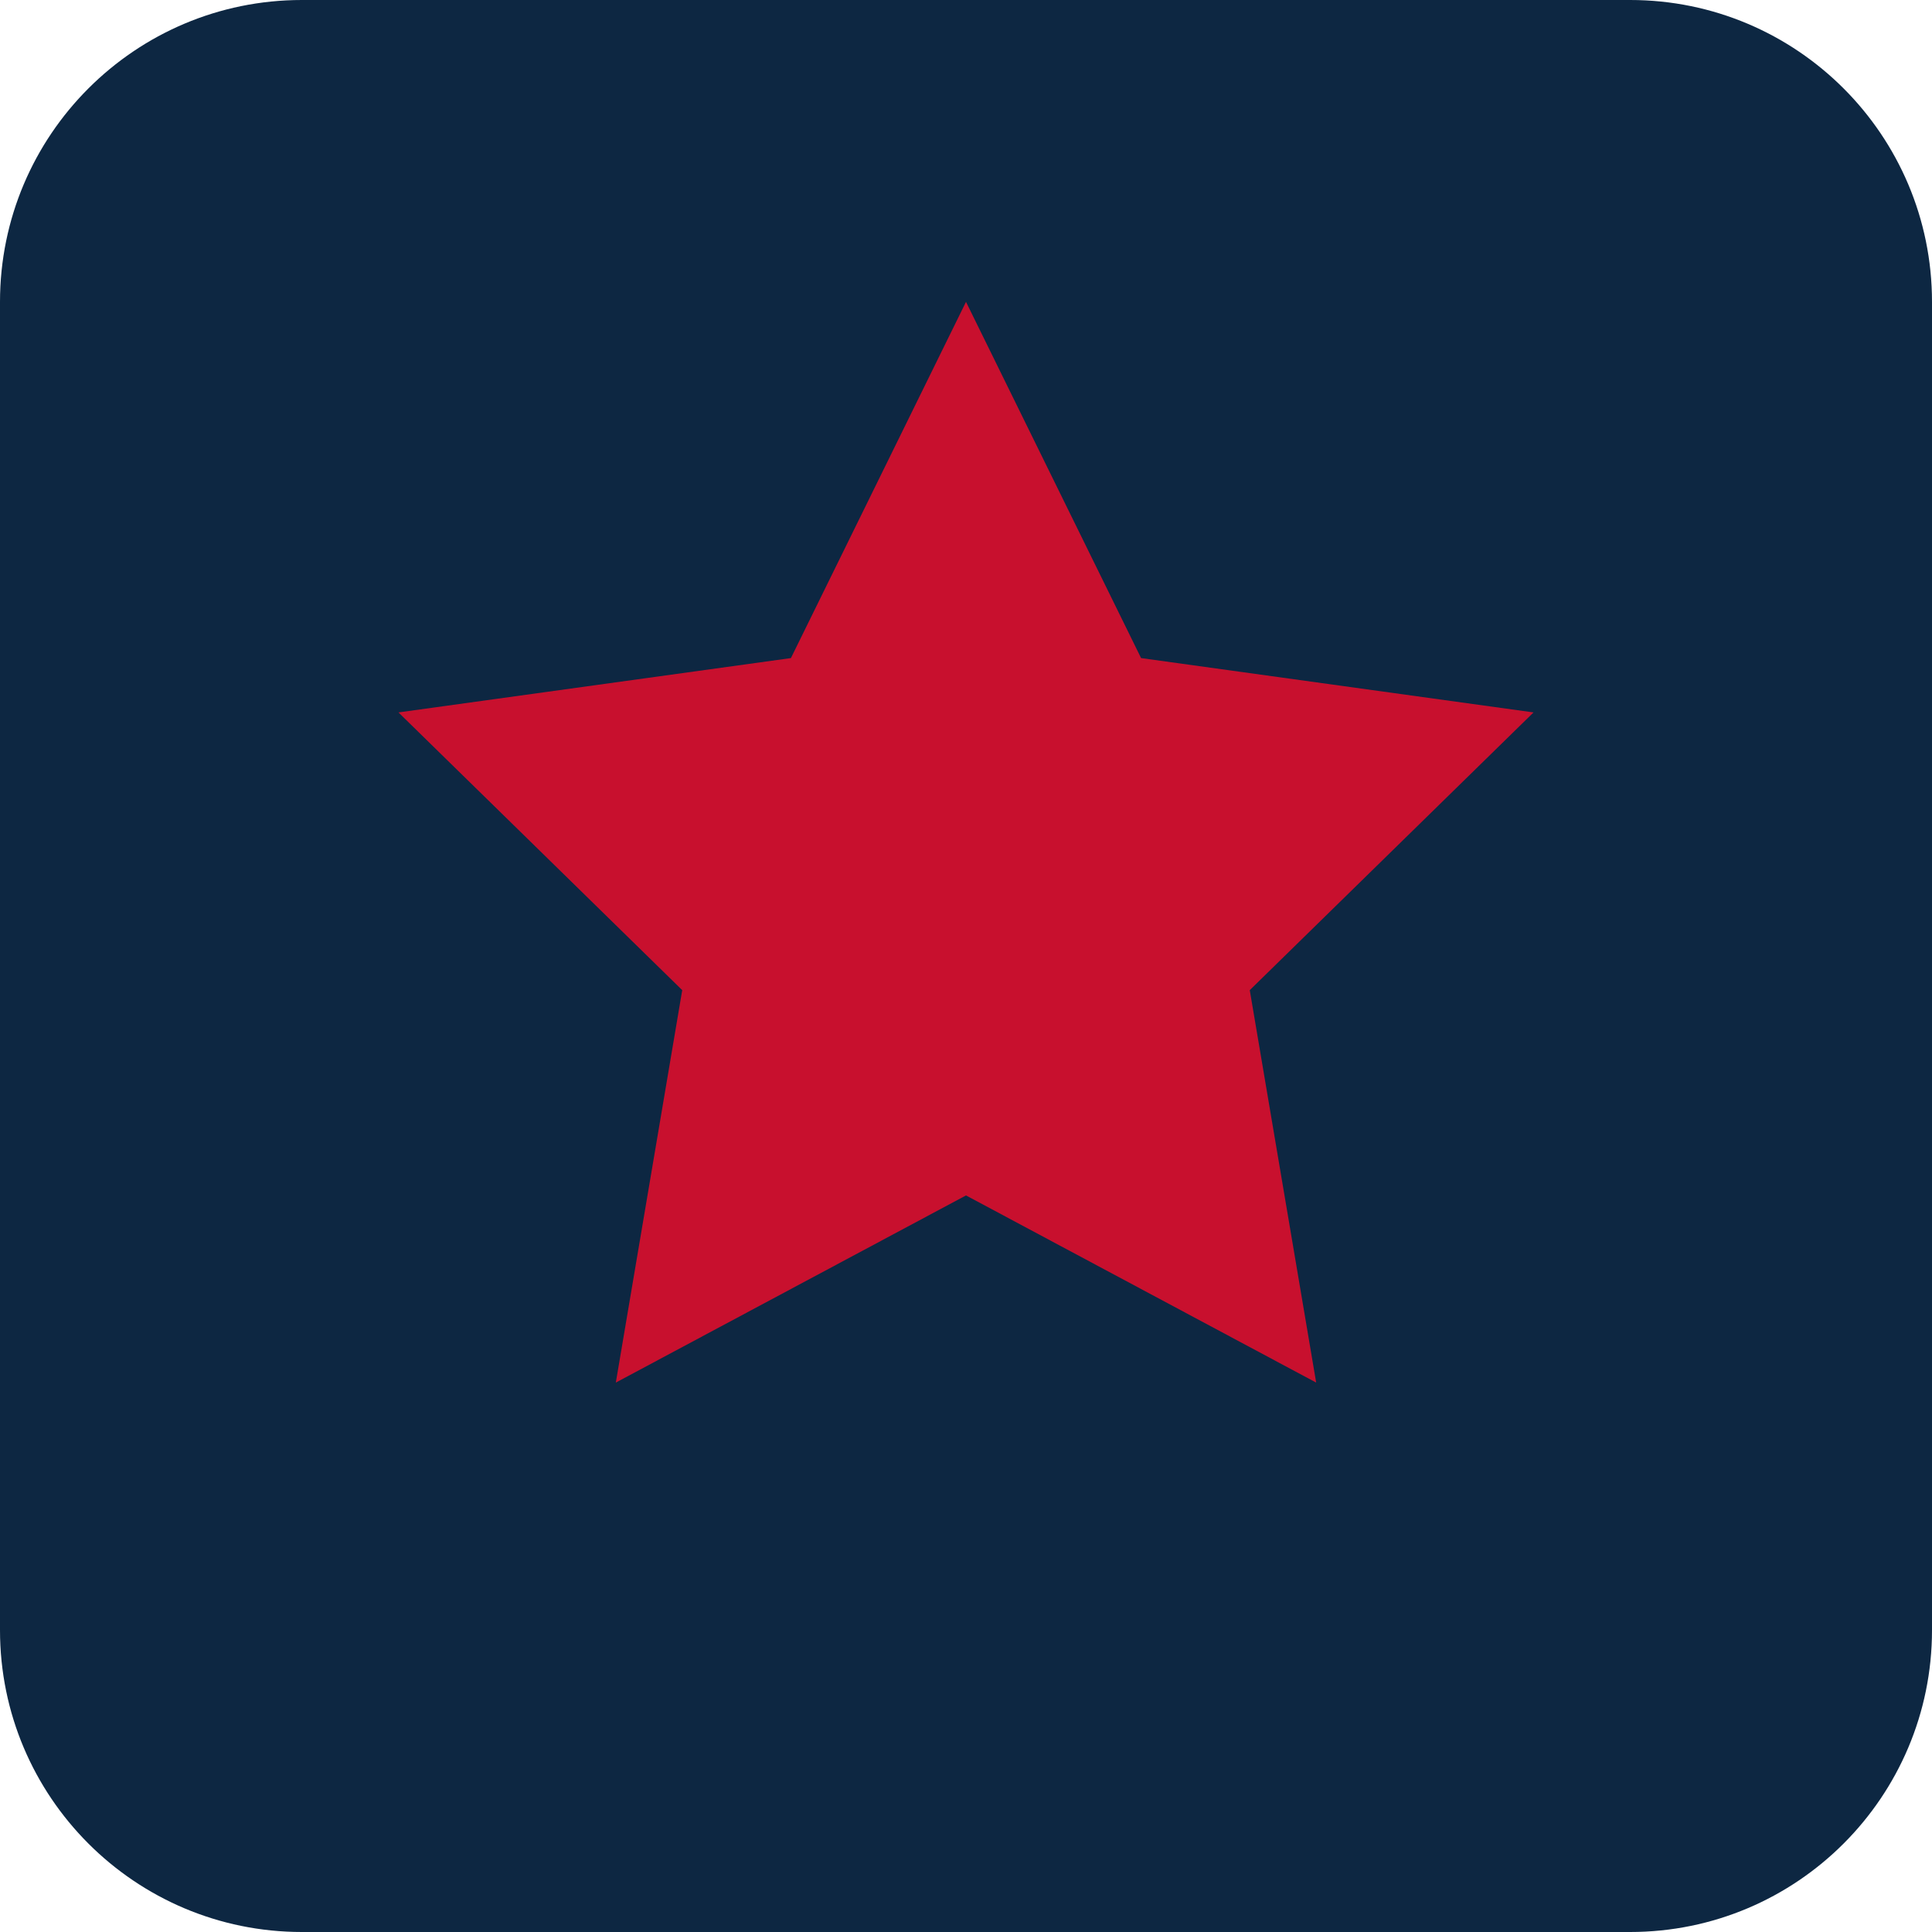
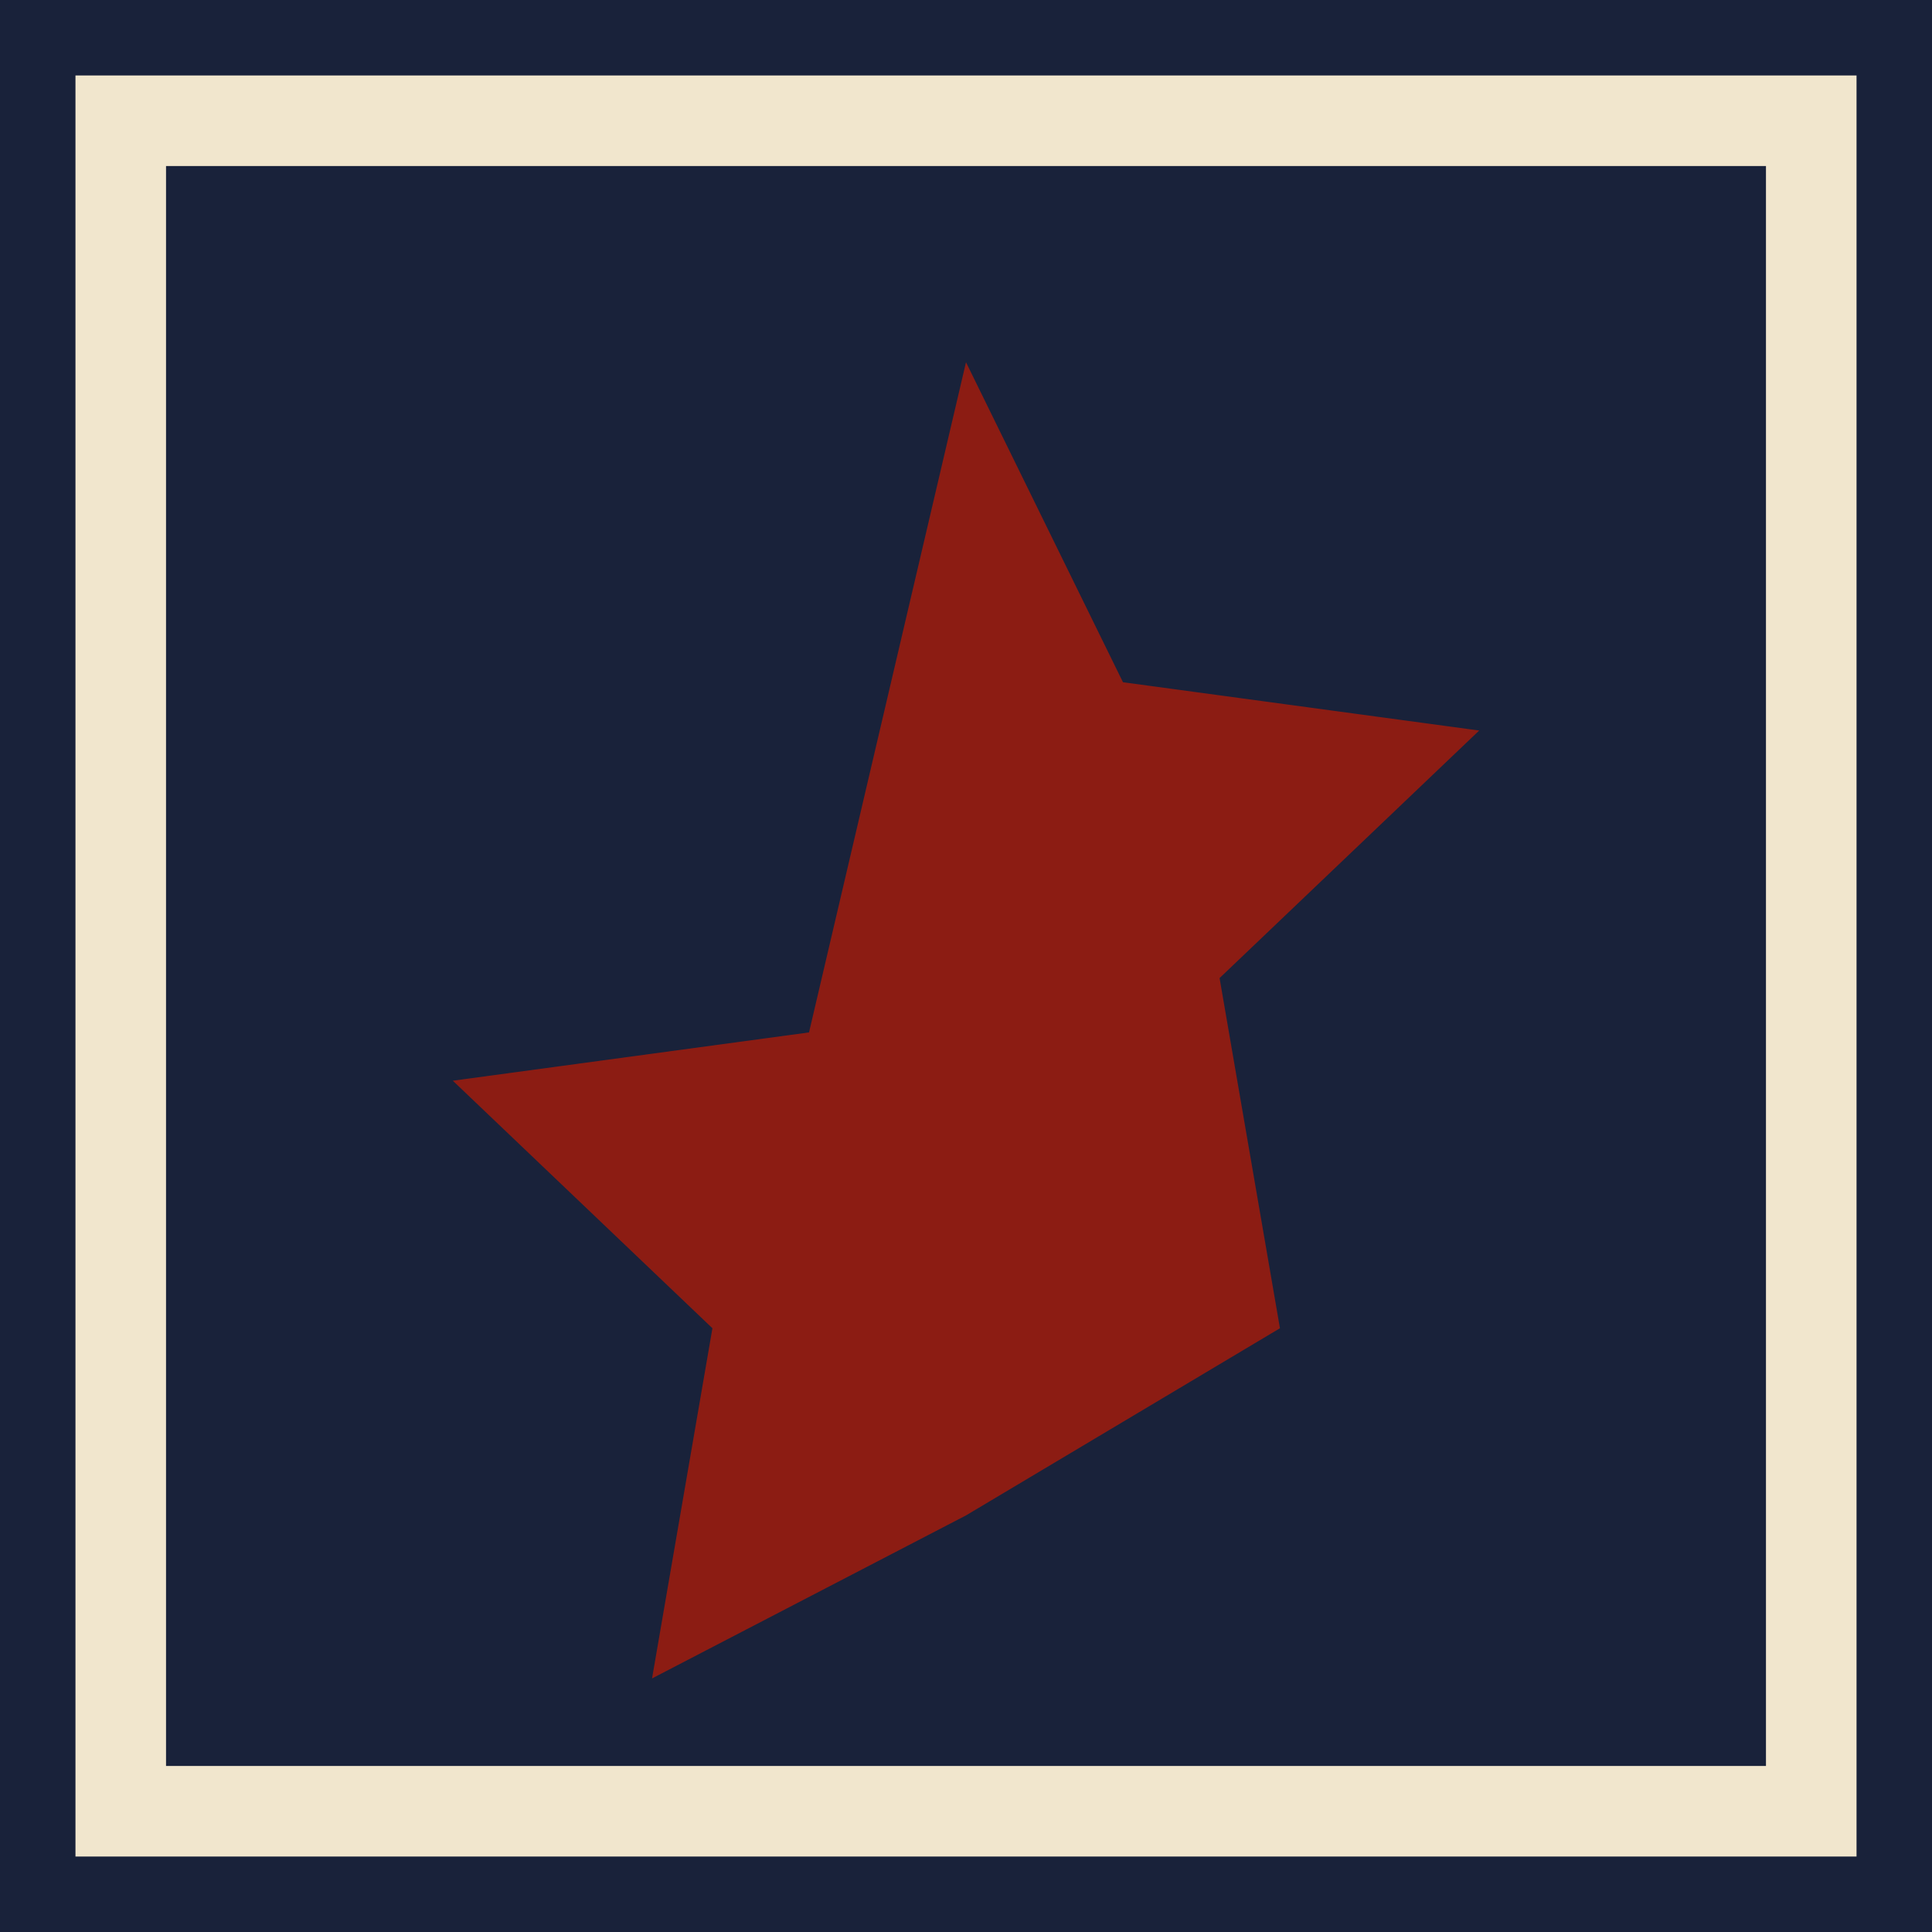
<svg xmlns="http://www.w3.org/2000/svg" viewBox="0 0 32 32">
-   <rect width="32" height="32" rx="5" fill="#0d2742" />
-   <path d="M16 5l2.9 5.9 6.5.9-4.7 4.6 1.1 6.5L16 19.8l-5.8 3.1 1.1-6.5L6.6 11.8l6.5-.9L16 5z" fill="#c8102e" />
+   <rect width="32" height="32" fill="#19223a" />
+   <rect x="2" y="2" width="28" height="28" fill="none" stroke="#f1e6cd" stroke-width="1.5" />
+   <path d="M16 6l2.6 5.3 5.9.8-4.3 4.1 1 5.8L16 25.1l-5.2 2.7 1-5.8-4.3-4.1 5.9-.8L16 6z" fill="#8c1c13" />
</svg>
